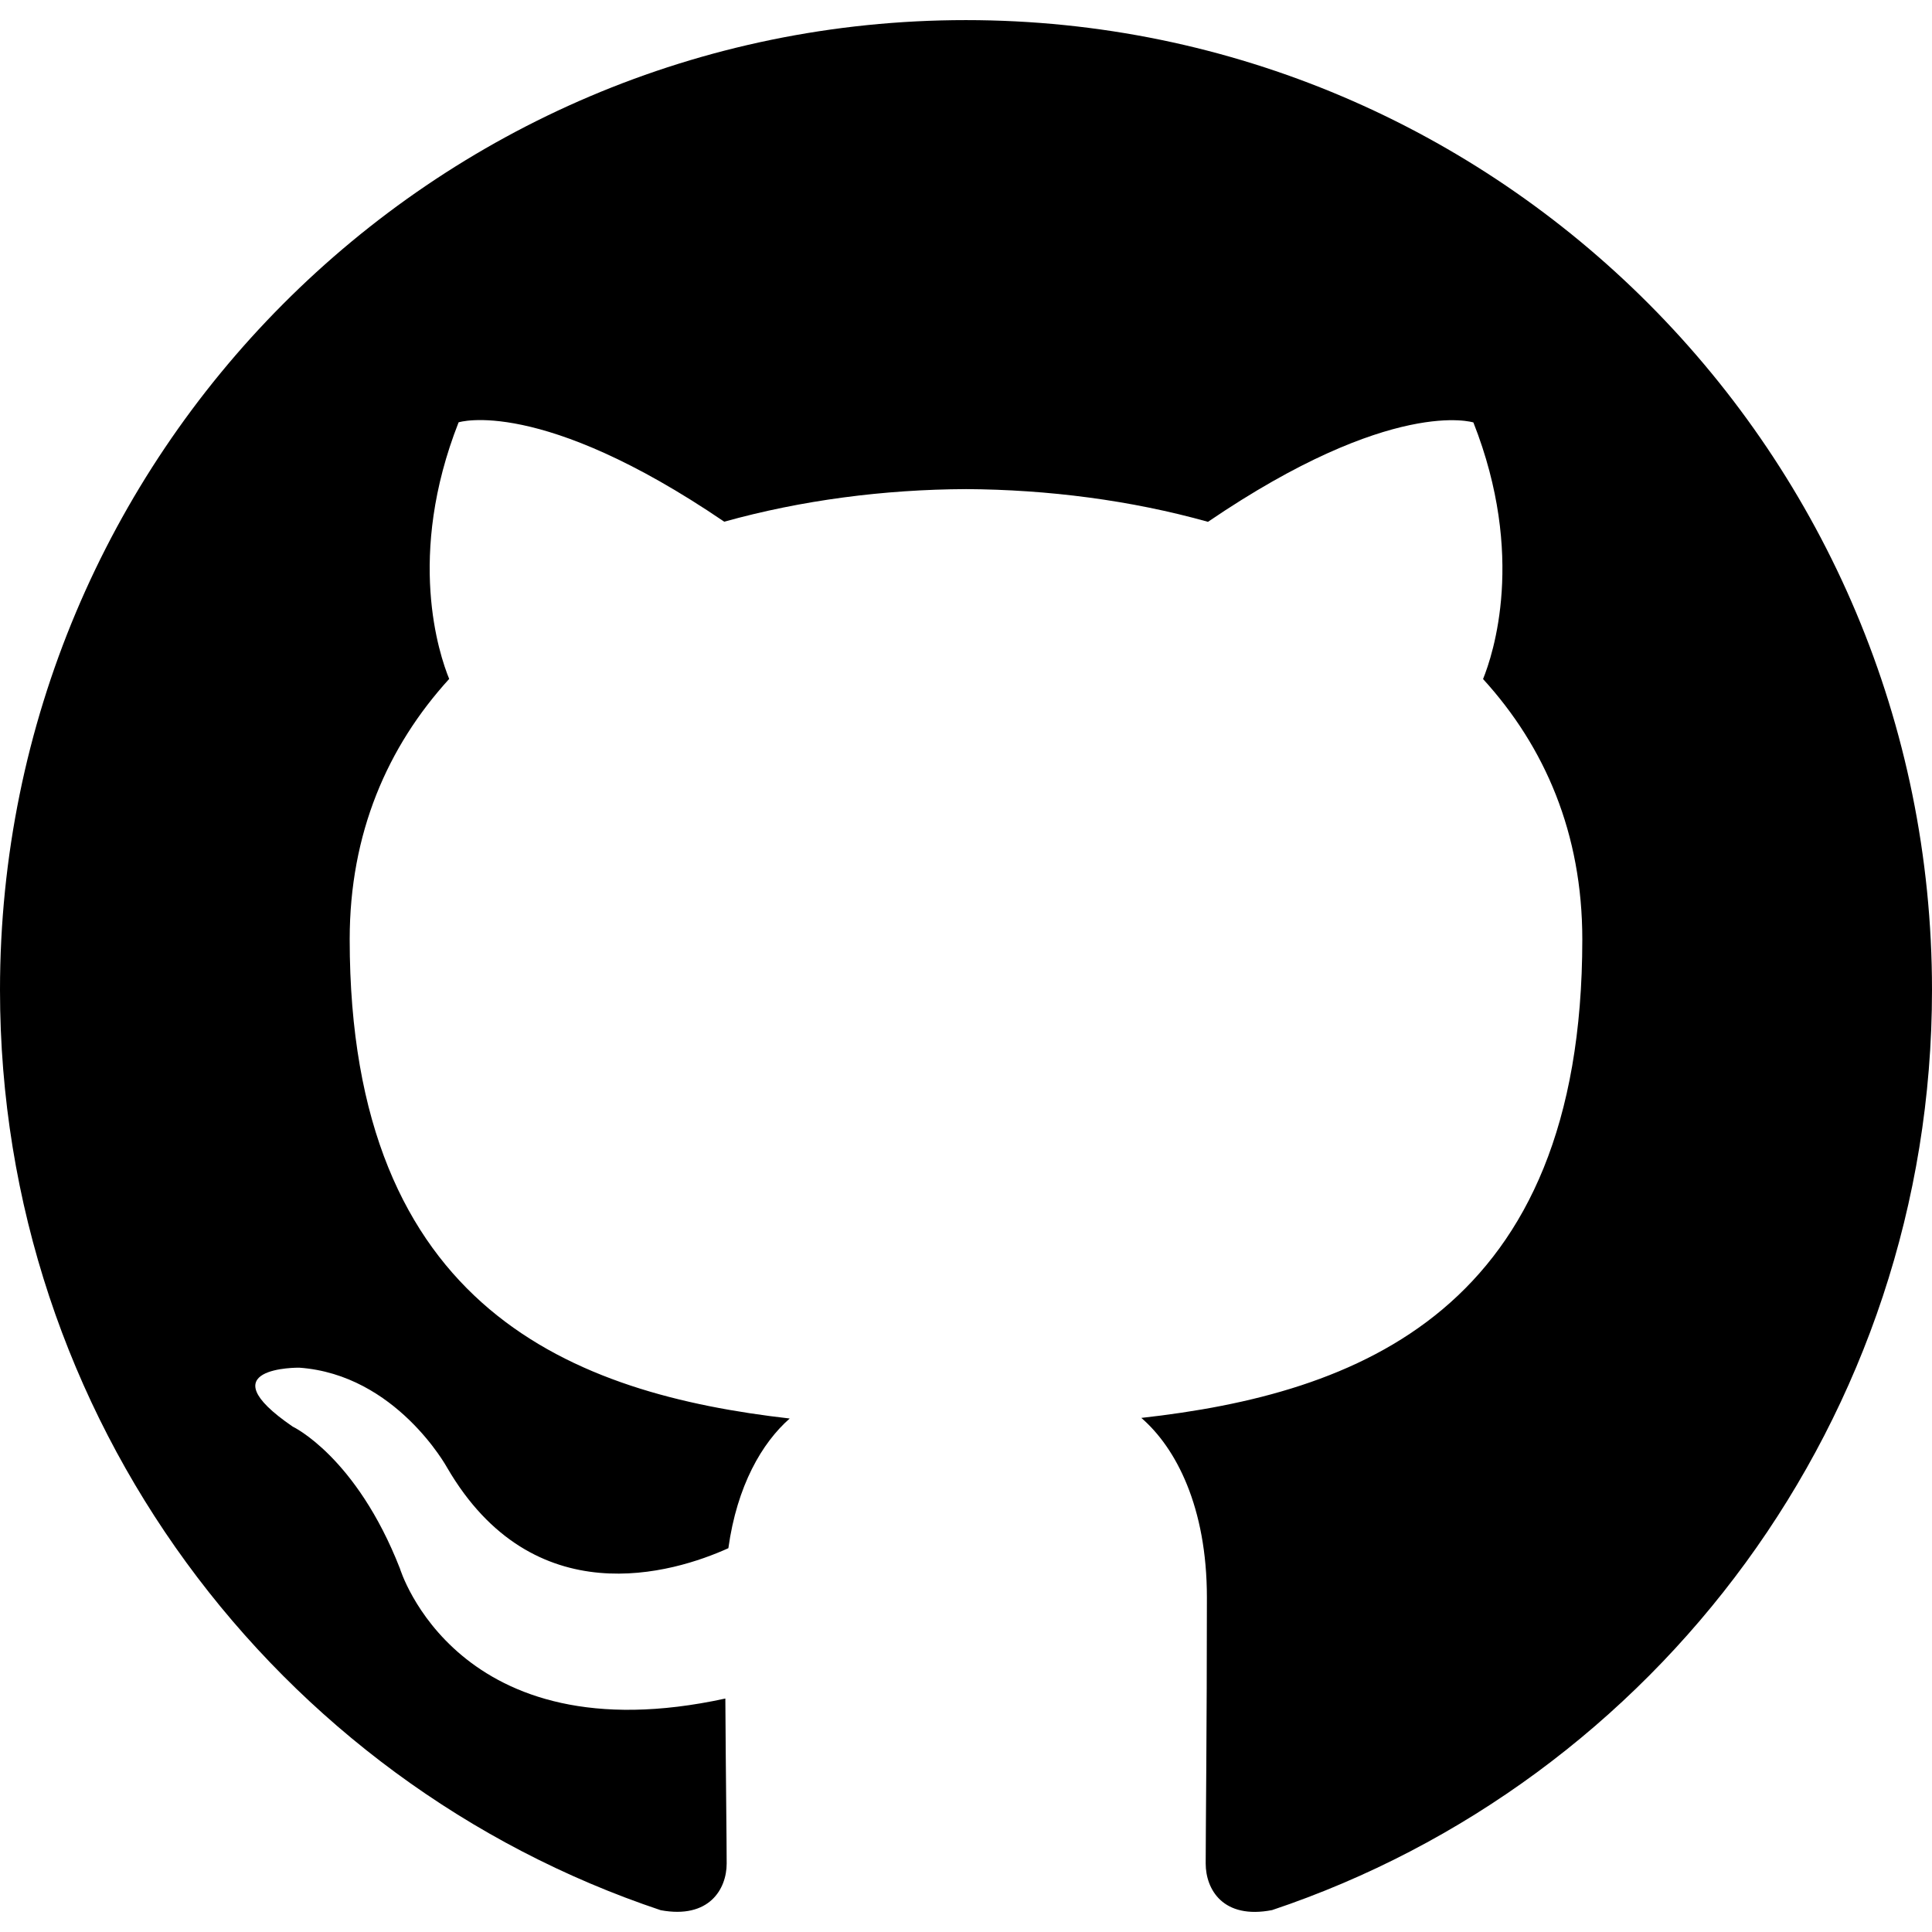
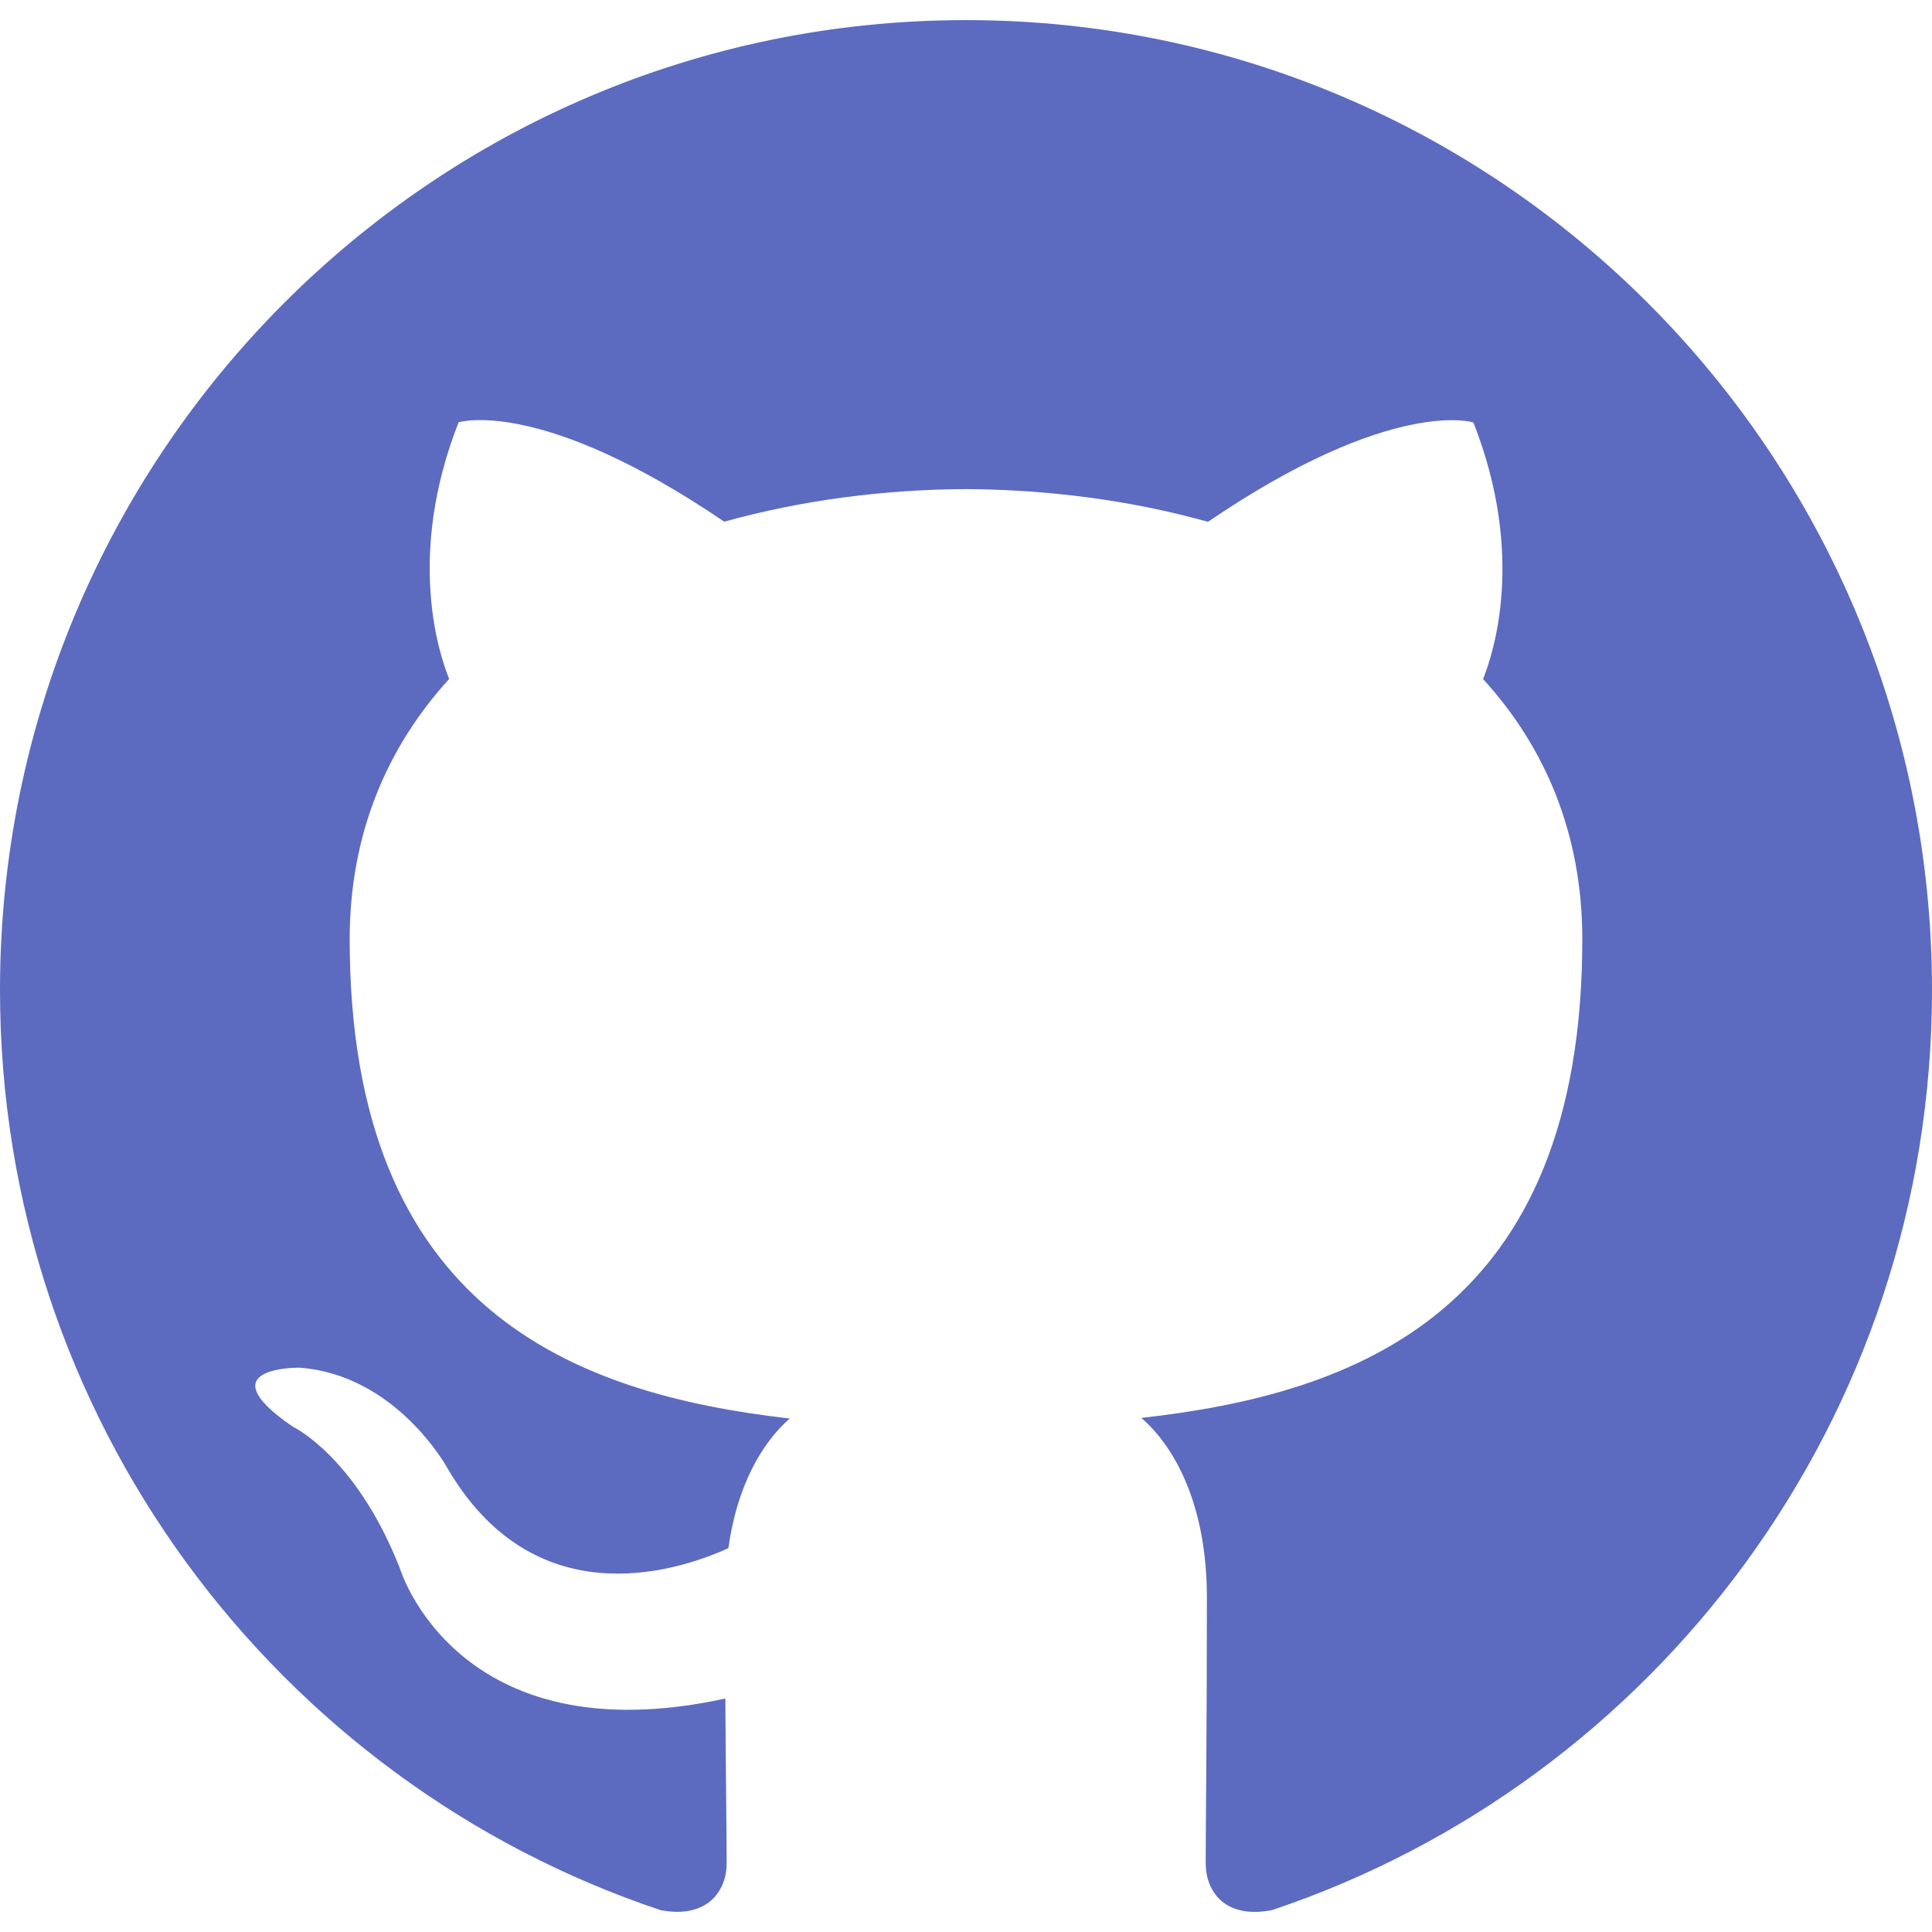
<svg xmlns="http://www.w3.org/2000/svg" version="1.1" id="Capa_1" x="0px" y="0px" viewBox="0 0 512 512" style="enable-background:new 0 0 512 512;" xml:space="preserve">
-   <g>
-     <g>
-       <path d="M255.968,5.329C114.624,5.329,0,120.401,0,262.353c0,113.536,73.344,209.856,175.104,243.872    c12.8,2.368,17.472-5.568,17.472-12.384c0-6.112-0.224-22.272-0.352-43.712c-71.2,15.52-86.24-34.464-86.24-34.464    c-11.616-29.696-28.416-37.6-28.416-37.6c-23.264-15.936,1.728-15.616,1.728-15.616c25.696,1.824,39.2,26.496,39.2,26.496    c22.848,39.264,59.936,27.936,74.528,21.344c2.304-16.608,8.928-27.936,16.256-34.368    c-56.832-6.496-116.608-28.544-116.608-127.008c0-28.064,9.984-51.008,26.368-68.992c-2.656-6.496-11.424-32.64,2.496-68    c0,0,21.504-6.912,70.4,26.336c20.416-5.696,42.304-8.544,64.096-8.64c21.728,0.128,43.648,2.944,64.096,8.672    c48.864-33.248,70.336-26.336,70.336-26.336c13.952,35.392,5.184,61.504,2.56,68c16.416,17.984,26.304,40.928,26.304,68.992    c0,98.72-59.84,120.448-116.864,126.816c9.184,7.936,17.376,23.616,17.376,47.584c0,34.368-0.32,62.08-0.32,70.496    c0,6.88,4.608,14.88,17.6,12.352C438.72,472.145,512,375.857,512,262.353C512,120.401,397.376,5.329,255.968,5.329z" />
-     </g>
-   </g>
+   <path style="fill:#5C6BC0;" d="M255.968,5.329C114.624,5.329,0,120.401,0,262.353c0,113.536,73.344,209.856,175.104,243.872  c12.8,2.368,17.472-5.568,17.472-12.384c0-6.112-0.224-22.272-0.352-43.712c-71.2,15.52-86.24-34.464-86.24-34.464  c-11.616-29.696-28.416-37.6-28.416-37.6c-23.264-15.936,1.728-15.616,1.728-15.616c25.696,1.824,39.2,26.496,39.2,26.496  c22.848,39.264,59.936,27.936,74.528,21.344c2.304-16.608,8.928-27.936,16.256-34.368c-56.832-6.496-116.608-28.544-116.608-127.008  c0-28.064,9.984-51.008,26.368-68.992c-2.656-6.496-11.424-32.64,2.496-68c0,0,21.504-6.912,70.4,26.336  c20.416-5.696,42.304-8.544,64.096-8.64c21.728,0.128,43.648,2.944,64.096,8.672c48.864-33.248,70.336-26.336,70.336-26.336  c13.952,35.392,5.184,61.504,2.56,68c16.416,17.984,26.304,40.928,26.304,68.992c0,98.72-59.84,120.448-116.864,126.816  c9.184,7.936,17.376,23.616,17.376,47.584c0,34.368-0.32,62.08-0.32,70.496c0,6.88,4.608,14.88,17.6,12.352  C438.72,472.145,512,375.857,512,262.353C512,120.401,397.376,5.329,255.968,5.329z" />
  <g>
</g>
  <g>
</g>
  <g>
</g>
  <g>
</g>
  <g>
</g>
  <g>
</g>
  <g>
</g>
  <g>
</g>
  <g>
</g>
  <g>
</g>
  <g>
</g>
  <g>
</g>
  <g>
</g>
  <g>
</g>
  <g>
</g>
</svg>
